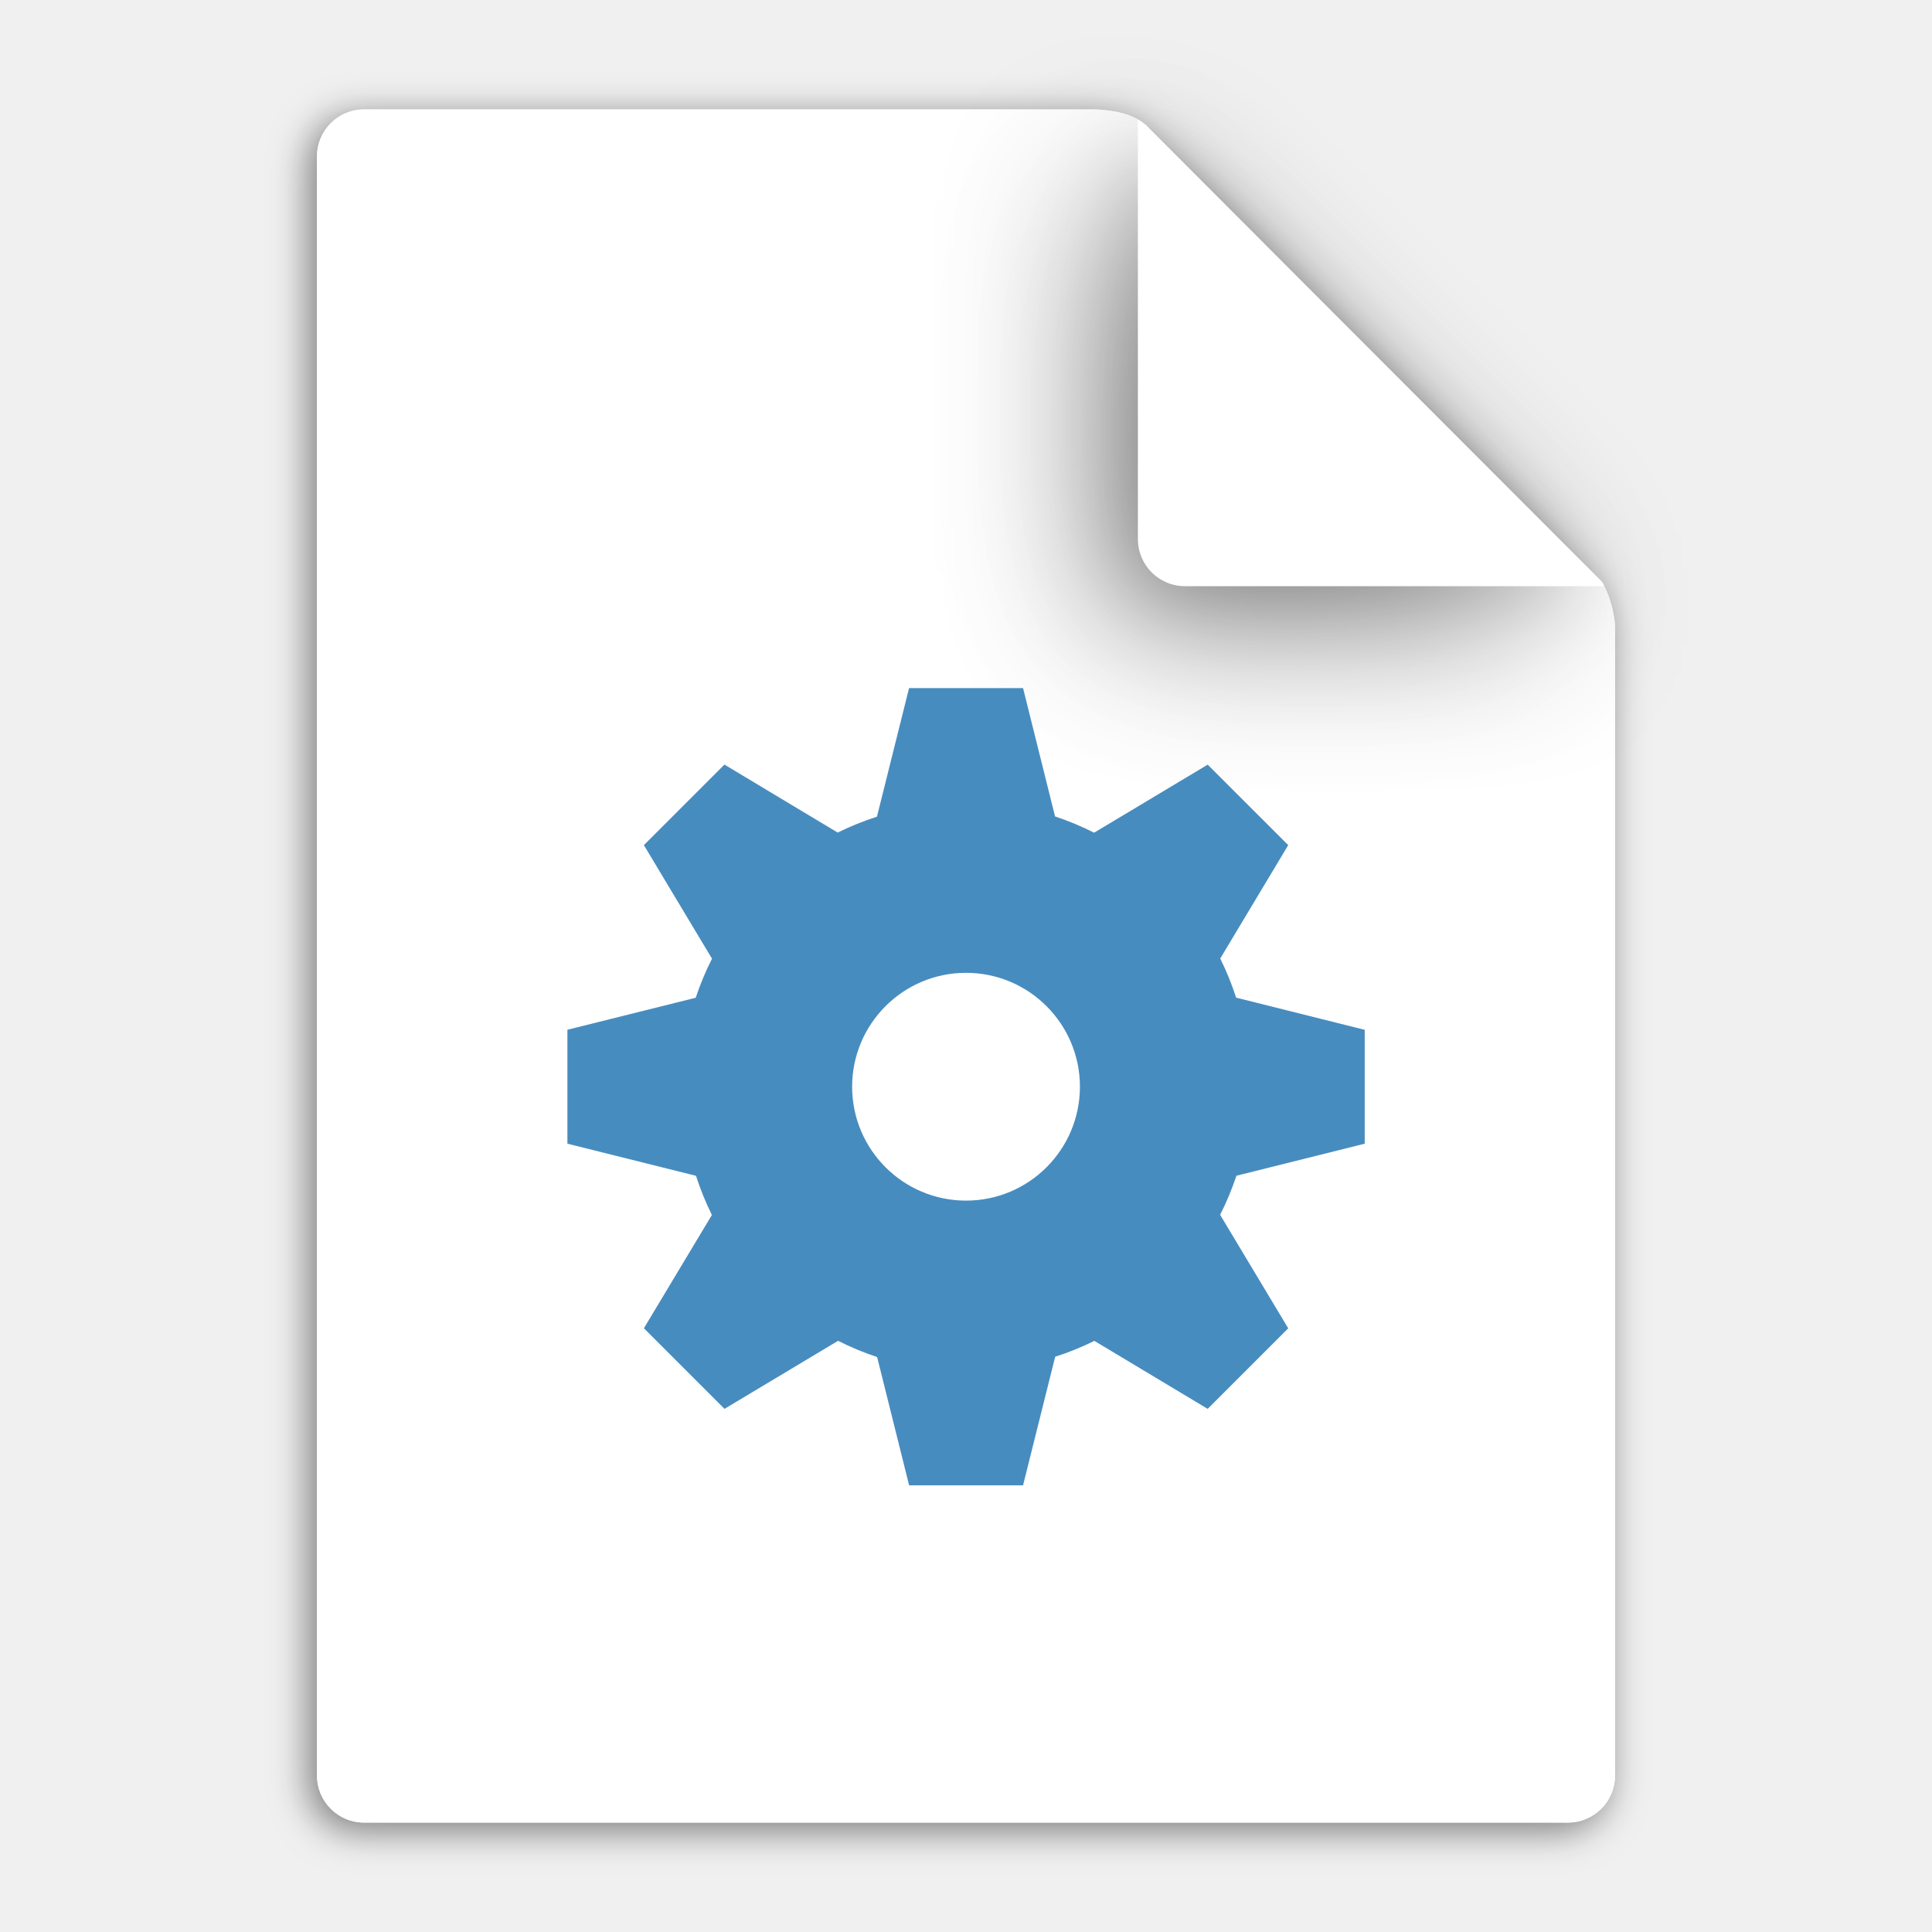
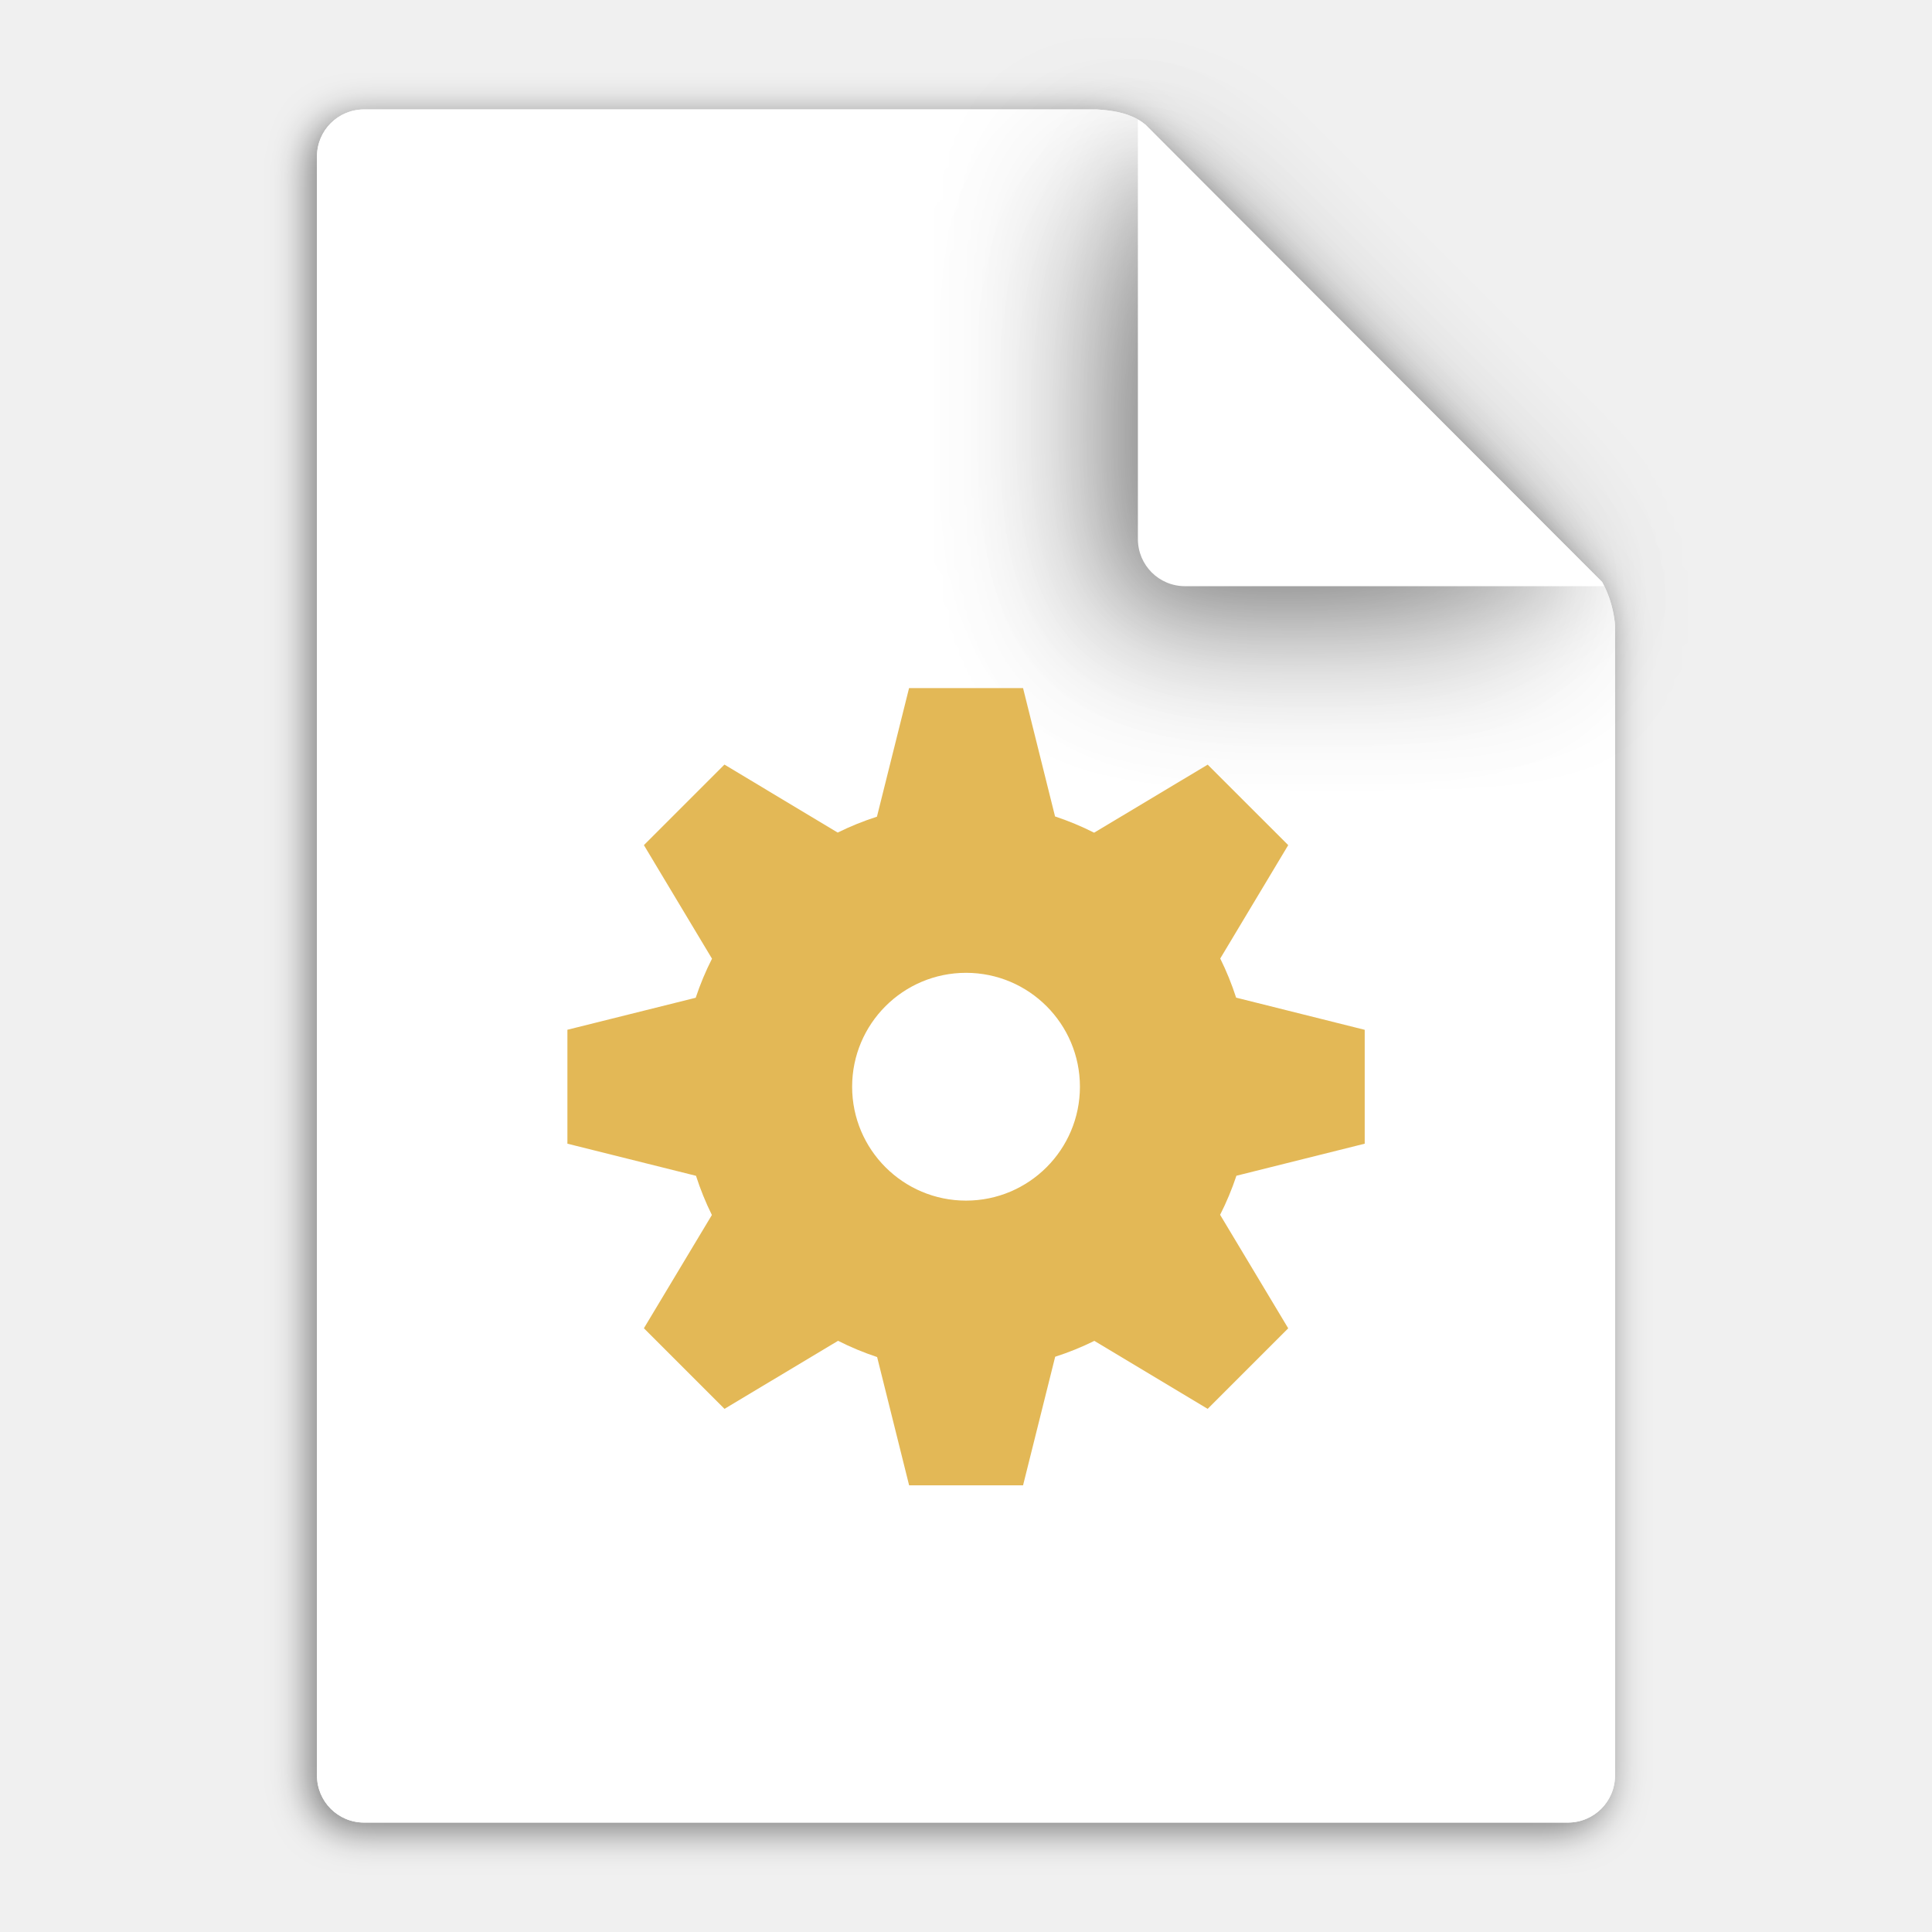
<svg xmlns="http://www.w3.org/2000/svg" width="32" height="32">
  <defs>
    <filter id="a" width="1.076" height="1.057" x="-.041" y="-.026" color-interpolation-filters="sRGB">
      <feFlood flood-color="#000" flood-opacity=".502" result="flood" />
      <feGaussianBlur in="SourceGraphic" result="blur" stdDeviation="10" />
      <feOffset dx="-4" dy="4" in="blur" result="offset" />
      <feComposite in="flood" in2="offset" operator="in" result="comp1" />
      <feComposite in="SourceGraphic" in2="comp1" result="comp2" />
    </filter>
    <filter id="b" width="2.262" height="2.261" x="-.68" y="-.582" color-interpolation-filters="sRGB">
      <feFlood flood-color="#000" flood-opacity=".4" result="flood" />
      <feGaussianBlur in="SourceGraphic" result="blur" stdDeviation="40" />
      <feOffset dx="-20" dy="20" in="blur" result="offset" />
      <feComposite in="flood" in2="offset" operator="in" result="comp1" />
      <feComposite in="SourceGraphic" in2="comp1" result="fbSourceGraphic" />
      <feColorMatrix in="fbSourceGraphic" result="fbSourceGraphicAlpha" values="0 0 0 -1 0 0 0 0 -1 0 0 0 0 -1 0 0 0 0 1 0" />
      <feFlood flood-color="#000" flood-opacity=".2" result="flood" />
      <feGaussianBlur in="fbSourceGraphic" result="blur" stdDeviation="20" />
      <feOffset dx="-4" dy="4" in="blur" result="offset" />
      <feComposite in="flood" in2="offset" operator="in" result="comp1" />
      <feComposite in="fbSourceGraphic" in2="comp1" result="comp2" />
    </filter>
  </defs>
  <path fill="#fff" d="m 193,58 c -13.85,-6.8e-5 -25,11.15 -25,25 v 858 c 0,13.85 11.15,25 25,25 h 638 c 13.85,0 25,-11.15 25,-25 0,0 -0.004,-609.403 -0.006,-609.404 -0.011,-0.54 -0.49,-11.635 -6.799,-23.109 L 727.166,186.282 607.137,66.078 C 600.033,60.162 590.478,58.524 581.41,58.002 Z" filter="url(#a)" transform="scale(.03125)" />
  <path fill="#fff" d="m 603.107,63.297 c -6.476,-3.684 -14.251,-4.866 -21.697,-5.295 L 193,58 c -13.85,-6.8e-5 -25,11.15 -25,25 v 858 c 0,13.85 11.15,25 25,25 h 638 c 13.85,0 25,-11.15 25,-25 0,0 -0.004,-609.403 -0.006,-609.404 -0.011,-0.505 -0.431,-10.253 -5.654,-20.904 H 628.107 c -13.85,0 -25,-11.15 -25,-25 z" transform="scale(.03125)" />
  <path fill="#fff" d="M 603.107,63.297 V 285.691 c 0,13.85 11.15,25 25,25 h 222.232 c -0.359,-0.732 -0.739,-1.468 -1.145,-2.205 L 727.166,186.281 607.137,66.078 c -1.27,-1.058 -2.619,-1.979 -4.029,-2.781 z" filter="url(#b)" transform="scale(.03125)" />
  <path fill="none" d="M0 0H1024V1024H0z" transform="scale(.03125)" />
-   <path fill="#478cbf" d="M15.057 11.397l-.532 2.13a4.716 4.716 0 0 0-.65.263l-1.876-1.126-1.334 1.334 1.128 1.881a4.716 4.716 0 0 0-.27.647l-2.125.53v1.887l2.13.532a4.716 4.716 0 0 0 .263.649L10.665 22 12 23.335l1.881-1.127a4.716 4.716 0 0 0 .647.269l.53 2.125h1.887l.532-2.13a4.716 4.716 0 0 0 .649-.263l1.877 1.126 1.334-1.334-1.128-1.88a4.716 4.716 0 0 0 .27-.647l2.125-.531v-1.886l-2.13-.533a4.716 4.716 0 0 0-.263-.648l1.126-1.878-1.334-1.333-1.881 1.127a4.716 4.716 0 0 0-.647-.269l-.53-2.126h-1.887zm.944 4.716A1.887 1.887 0 0 1 17.887 18a1.887 1.887 0 0 1-1.886 1.886A1.887 1.887 0 0 1 14.114 18a1.887 1.887 0 0 1 1.887-1.887z" />
+   <path fill="#e3b856" d="M15.057 11.397l-.532 2.13a4.716 4.716 0 0 0-.65.263l-1.876-1.126-1.334 1.334 1.128 1.881a4.716 4.716 0 0 0-.27.647l-2.125.53v1.887l2.13.532a4.716 4.716 0 0 0 .263.649L10.665 22 12 23.335l1.881-1.127a4.716 4.716 0 0 0 .647.269l.53 2.125h1.887l.532-2.13a4.716 4.716 0 0 0 .649-.263l1.877 1.126 1.334-1.334-1.128-1.88a4.716 4.716 0 0 0 .27-.647l2.125-.531v-1.886l-2.13-.533a4.716 4.716 0 0 0-.263-.648l1.126-1.878-1.334-1.333-1.881 1.127a4.716 4.716 0 0 0-.647-.269l-.53-2.126h-1.887zm.944 4.716A1.887 1.887 0 0 1 17.887 18a1.887 1.887 0 0 1-1.886 1.886A1.887 1.887 0 0 1 14.114 18a1.887 1.887 0 0 1 1.887-1.887z" />
</svg>
